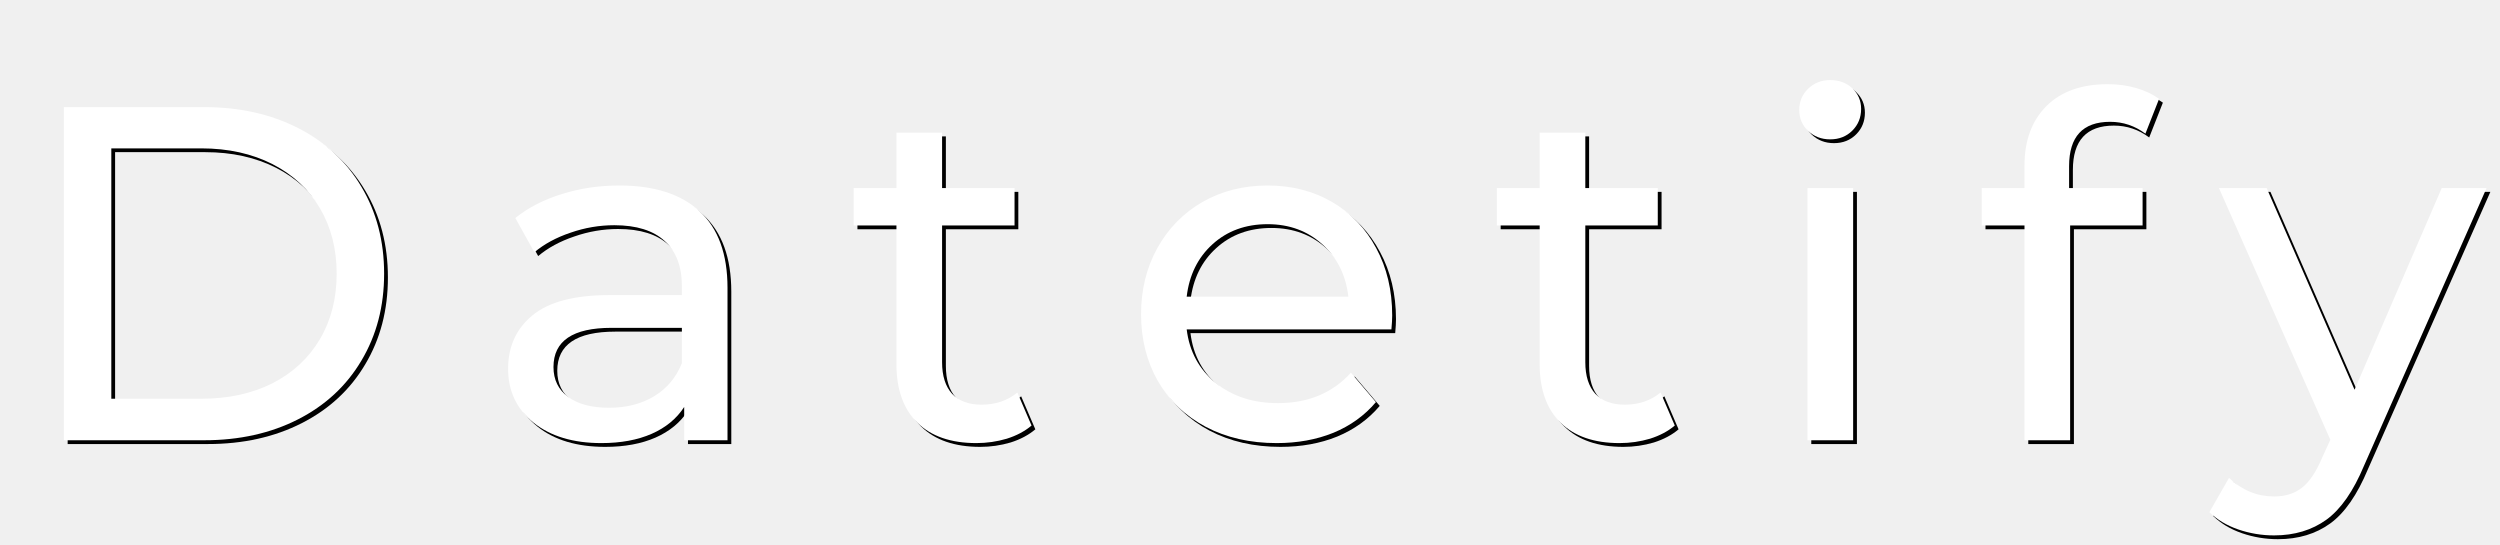
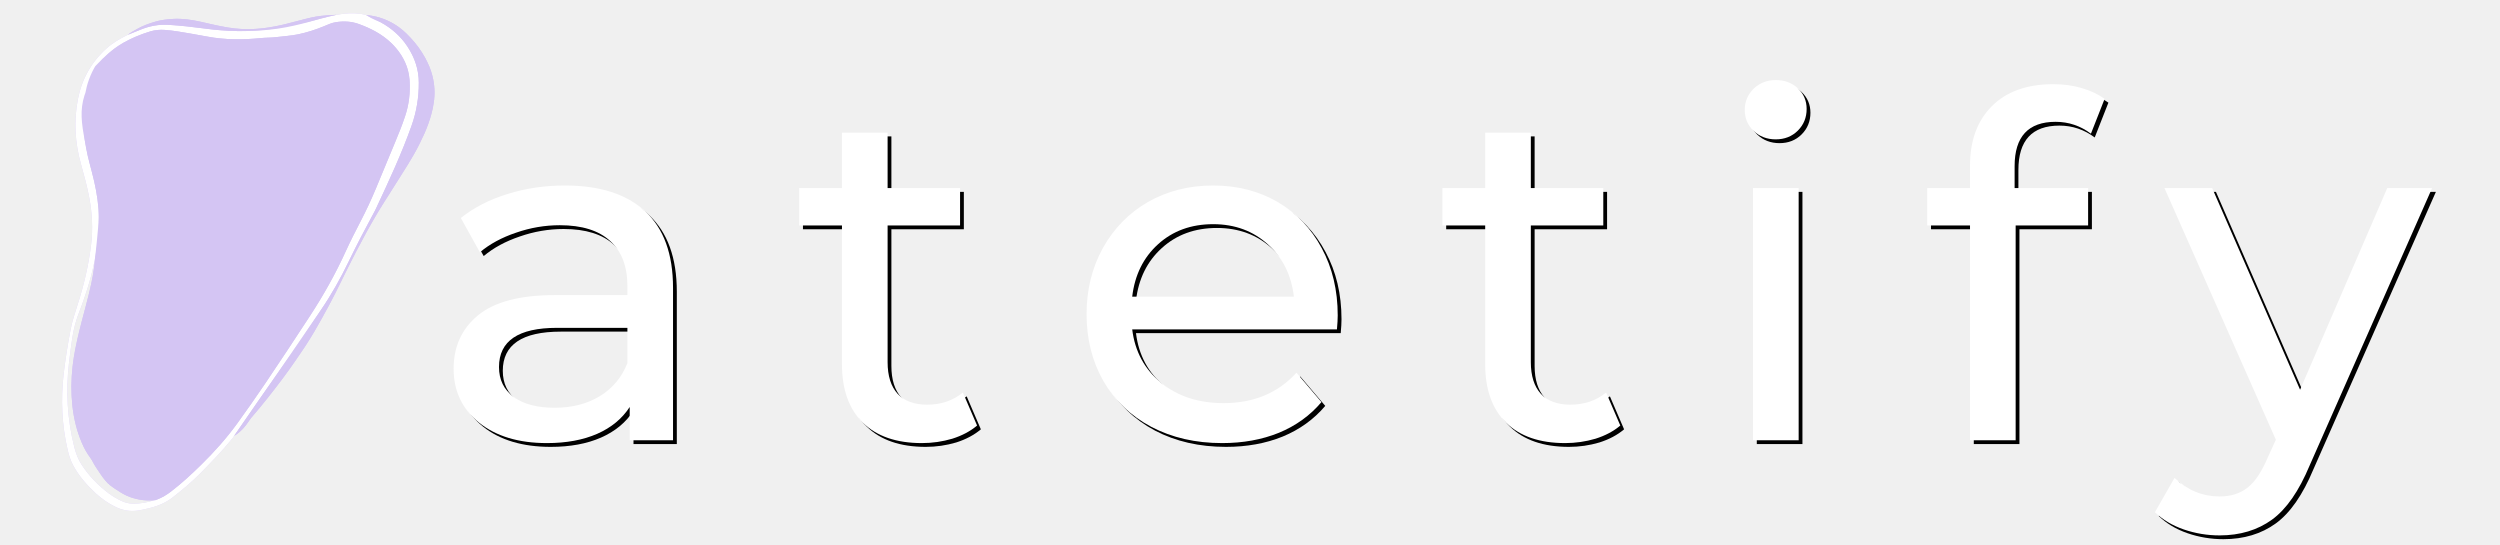
<svg xmlns="http://www.w3.org/2000/svg" width="202" zoomAndPan="magnify" viewBox="0 0 151.5 33" height="44" preserveAspectRatio="xMidYMid meet" version="1.0">
  <defs>
    <g />
-     <clipPath id="95d16dc47c">
-       <path d="M 134 11 L 151 11 L 151 32.945 L 134 32.945 Z M 134 11 " clip-rule="nonzero" />
+     <clipPath id="7835c8d648">
+       <path d="M 130 11 L 148 11 L 148 32.945 L 130 32.945 Z M 130 11 " clip-rule="nonzero" />
    </clipPath>
-     <clipPath id="dcb4b18cf0">
-       <path d="M 133 11 L 151 11 L 151 32.945 L 133 32.945 Z M 133 11 " clip-rule="nonzero" />
+     <clipPath id="9e72cd3a06">
+       <path d="M 130 11 L 148 11 L 148 32.945 L 130 32.945 Z M 130 11 " clip-rule="nonzero" />
+     </clipPath>
+     <clipPath id="a7d173bc70">
+       <path d="M 3 0.055 L 27 0.055 L 27 31 L 3 31 Z M 3 0.055 " clip-rule="nonzero" />
+     </clipPath>
+     <clipPath id="b1306e29b6">
+       <path d="M -3.535 5.867 L 23.336 -3.637 L 32.59 22.523 L 5.719 32.027 Z M -3.535 5.867 " clip-rule="nonzero" />
+     </clipPath>
+     <clipPath id="e5a8bb545f">
+       <path d="M -3.535 5.867 L 23.336 -3.637 L 32.59 22.523 L 5.719 32.027 Z M -3.535 5.867 " clip-rule="nonzero" />
+     </clipPath>
+     <clipPath id="a86a3cac2f">
+       <path d="M 3 0.055 L 26 0.055 L 26 31 L 3 31 Z M 3 0.055 " clip-rule="nonzero" />
+     </clipPath>
+     <clipPath id="6486aaf004">
+       <path d="M -3.535 5.867 L 23.336 -3.637 L 32.59 22.523 L 5.719 32.027 Z M -3.535 5.867 " clip-rule="nonzero" />
+     </clipPath>
+     <clipPath id="df2807f0a7">
+       <path d="M -3.535 5.867 L 23.336 -3.637 L 32.59 22.523 L 5.719 32.027 Z M -3.535 5.867 " clip-rule="nonzero" />
+     </clipPath>
+     <clipPath id="bb396485cc">
+       <path d="M 4 0.055 L 27 0.055 L 27 31 L 4 31 Z M 4 0.055 " clip-rule="nonzero" />
+     </clipPath>
+     <clipPath id="54c73df308">
+       <path d="M -3.535 5.867 L 23.336 -3.637 L 32.59 22.523 L 5.719 32.027 Z M -3.535 5.867 " clip-rule="nonzero" />
+     </clipPath>
+     <clipPath id="6326827091">
+       <path d="M -3.535 5.867 L 23.336 -3.637 L 32.59 22.523 L 5.719 32.027 Z M -3.535 5.867 " clip-rule="nonzero" />
    </clipPath>
  </defs>
  <g fill="#000000" fill-opacity="1">
-     <g transform="translate(1.069229, 26.9087)">
-       <g>
-         <path d="M 3.031 -20.188 L 11.531 -20.188 C 13.664 -20.188 15.562 -19.766 17.219 -18.922 C 18.875 -18.078 20.156 -16.891 21.062 -15.359 C 21.977 -13.828 22.438 -12.07 22.438 -10.094 C 22.438 -8.113 21.977 -6.359 21.062 -4.828 C 20.156 -3.297 18.875 -2.109 17.219 -1.266 C 15.562 -0.422 13.664 0 11.531 0 L 3.031 0 Z M 11.359 -2.516 C 12.992 -2.516 14.43 -2.828 15.672 -3.453 C 16.91 -4.086 17.867 -4.977 18.547 -6.125 C 19.223 -7.27 19.562 -8.594 19.562 -10.094 C 19.562 -11.594 19.223 -12.914 18.547 -14.062 C 17.867 -15.207 16.91 -16.098 15.672 -16.734 C 14.43 -17.367 12.992 -17.688 11.359 -17.688 L 5.906 -17.688 L 5.906 -2.516 Z M 11.359 -2.516 " />
-       </g>
-     </g>
-   </g>
-   <g fill="#000000" fill-opacity="1">
-     <g transform="translate(29.58236, 26.9087)">
+     <g transform="translate(26.28094, 26.9087)">
      <g>
        <path d="M 8.188 -15.438 C 10.301 -15.438 11.922 -14.914 13.047 -13.875 C 14.172 -12.832 14.734 -11.285 14.734 -9.234 L 14.734 0 L 12.109 0 L 12.109 -2.016 C 11.648 -1.305 10.992 -0.766 10.141 -0.391 C 9.285 -0.016 8.27 0.172 7.094 0.172 C 5.383 0.172 4.016 -0.238 2.984 -1.062 C 1.953 -1.895 1.438 -2.984 1.438 -4.328 C 1.438 -5.672 1.926 -6.75 2.906 -7.562 C 3.895 -8.383 5.453 -8.797 7.578 -8.797 L 11.969 -8.797 L 11.969 -9.344 C 11.969 -10.539 11.617 -11.453 10.922 -12.078 C 10.234 -12.711 9.219 -13.031 7.875 -13.031 C 6.969 -13.031 6.082 -12.879 5.219 -12.578 C 4.352 -12.285 3.625 -11.891 3.031 -11.391 L 1.875 -13.469 C 2.664 -14.102 3.609 -14.586 4.703 -14.922 C 5.797 -15.266 6.957 -15.438 8.188 -15.438 Z M 7.562 -1.969 C 8.613 -1.969 9.523 -2.203 10.297 -2.672 C 11.066 -3.141 11.625 -3.805 11.969 -4.672 L 11.969 -6.812 L 7.703 -6.812 C 5.359 -6.812 4.188 -6.02 4.188 -4.438 C 4.188 -3.664 4.484 -3.062 5.078 -2.625 C 5.672 -2.188 6.5 -1.969 7.562 -1.969 Z M 7.562 -1.969 " />
      </g>
    </g>
  </g>
  <g fill="#000000" fill-opacity="1">
-     <g transform="translate(51.52267, 26.9087)">
+     <g transform="translate(48.22124, 26.9087)">
      <g>
        <path d="M 11.219 -0.891 C 10.812 -0.547 10.312 -0.281 9.719 -0.094 C 9.125 0.082 8.508 0.172 7.875 0.172 C 6.332 0.172 5.141 -0.238 4.297 -1.062 C 3.453 -1.895 3.031 -3.078 3.031 -4.609 L 3.031 -13.016 L 0.438 -13.016 L 0.438 -15.281 L 3.031 -15.281 L 3.031 -18.641 L 5.797 -18.641 L 5.797 -15.281 L 10.188 -15.281 L 10.188 -13.016 L 5.797 -13.016 L 5.797 -4.734 C 5.797 -3.898 6 -3.258 6.406 -2.812 C 6.82 -2.375 7.414 -2.156 8.188 -2.156 C 9.031 -2.156 9.754 -2.398 10.359 -2.891 Z M 11.219 -0.891 " />
      </g>
    </g>
  </g>
  <g fill="#000000" fill-opacity="1">
-     <g transform="translate(68.15858, 26.9087)">
+     <g transform="translate(64.85715, 26.9087)">
      <g>
        <path d="M 16.438 -7.562 C 16.438 -7.344 16.422 -7.062 16.391 -6.719 L 3.984 -6.719 C 4.148 -5.375 4.738 -4.289 5.75 -3.469 C 6.758 -2.656 8.016 -2.25 9.516 -2.25 C 11.348 -2.25 12.82 -2.863 13.938 -4.094 L 15.453 -2.312 C 14.766 -1.5 13.906 -0.879 12.875 -0.453 C 11.844 -0.035 10.695 0.172 9.438 0.172 C 7.82 0.172 6.391 -0.156 5.141 -0.812 C 3.891 -1.477 2.922 -2.406 2.234 -3.594 C 1.555 -4.789 1.219 -6.141 1.219 -7.641 C 1.219 -9.117 1.547 -10.453 2.203 -11.641 C 2.867 -12.836 3.781 -13.77 4.938 -14.438 C 6.102 -15.102 7.422 -15.438 8.891 -15.438 C 10.348 -15.438 11.648 -15.102 12.797 -14.438 C 13.941 -13.77 14.832 -12.836 15.469 -11.641 C 16.113 -10.453 16.438 -9.094 16.438 -7.562 Z M 8.891 -13.094 C 7.555 -13.094 6.441 -12.688 5.547 -11.875 C 4.66 -11.07 4.141 -10.016 3.984 -8.703 L 13.781 -8.703 C 13.633 -9.992 13.113 -11.047 12.219 -11.859 C 11.32 -12.68 10.211 -13.094 8.891 -13.094 Z M 8.891 -13.094 " />
      </g>
    </g>
  </g>
  <g fill="#000000" fill-opacity="1">
-     <g transform="translate(90.50248, 26.9087)">
+     <g transform="translate(87.20105, 26.9087)">
      <g>
        <path d="M 11.219 -0.891 C 10.812 -0.547 10.312 -0.281 9.719 -0.094 C 9.125 0.082 8.508 0.172 7.875 0.172 C 6.332 0.172 5.141 -0.238 4.297 -1.062 C 3.453 -1.895 3.031 -3.078 3.031 -4.609 L 3.031 -13.016 L 0.438 -13.016 L 0.438 -15.281 L 3.031 -15.281 L 3.031 -18.641 L 5.797 -18.641 L 5.797 -15.281 L 10.188 -15.281 L 10.188 -13.016 L 5.797 -13.016 L 5.797 -4.734 C 5.797 -3.898 6 -3.258 6.406 -2.812 C 6.82 -2.375 7.414 -2.156 8.188 -2.156 C 9.031 -2.156 9.754 -2.398 10.359 -2.891 Z M 11.219 -0.891 " />
      </g>
    </g>
  </g>
  <g fill="#000000" fill-opacity="1">
-     <g transform="translate(107.1384, 26.9087)">
+     <g transform="translate(103.837, 26.9087)">
      <g>
        <path d="M 2.625 -15.281 L 5.391 -15.281 L 5.391 0 L 2.625 0 Z M 4 -18.234 C 3.469 -18.234 3.02 -18.406 2.656 -18.75 C 2.301 -19.094 2.125 -19.516 2.125 -20.016 C 2.125 -20.516 2.301 -20.941 2.656 -21.297 C 3.02 -21.648 3.469 -21.828 4 -21.828 C 4.539 -21.828 4.988 -21.66 5.344 -21.328 C 5.695 -20.992 5.875 -20.578 5.875 -20.078 C 5.875 -19.555 5.695 -19.117 5.344 -18.766 C 4.988 -18.41 4.539 -18.234 4 -18.234 Z M 4 -18.234 " />
      </g>
    </g>
  </g>
  <g fill="#000000" fill-opacity="1">
-     <g transform="translate(119.8825, 26.9087)">
+     <g transform="translate(116.5811, 26.9087)">
      <g>
        <path d="M 8.219 -19.297 C 6.562 -19.297 5.734 -18.398 5.734 -16.609 L 5.734 -15.281 L 10.188 -15.281 L 10.188 -13.016 L 5.797 -13.016 L 5.797 0 L 3.031 0 L 3.031 -13.016 L 0.438 -13.016 L 0.438 -15.281 L 3.031 -15.281 L 3.031 -16.641 C 3.031 -18.16 3.473 -19.363 4.359 -20.25 C 5.242 -21.133 6.484 -21.578 8.078 -21.578 C 8.691 -21.578 9.266 -21.5 9.797 -21.344 C 10.336 -21.188 10.801 -20.969 11.188 -20.688 L 10.359 -18.578 C 9.723 -19.055 9.008 -19.297 8.219 -19.297 Z M 8.219 -19.297 " />
      </g>
    </g>
  </g>
-   <g clip-path="url(#95d16dc47c)">
+   <g clip-path="url(#7835c8d648)">
    <g fill="#000000" fill-opacity="1">
-       <g transform="translate(134.7599, 26.9087)">
+       <g transform="translate(131.4585, 26.9087)">
        <g>
          <path d="M 16.156 -15.281 L 8.734 1.531 C 8.086 3.082 7.328 4.176 6.453 4.812 C 5.578 5.445 4.52 5.766 3.281 5.766 C 2.531 5.766 1.805 5.645 1.109 5.406 C 0.41 5.164 -0.172 4.816 -0.641 4.359 L 0.547 2.281 C 1.336 3.031 2.25 3.406 3.281 3.406 C 3.957 3.406 4.52 3.227 4.969 2.875 C 5.426 2.52 5.836 1.906 6.203 1.031 L 6.688 -0.031 L -0.062 -15.281 L 2.828 -15.281 L 8.156 -3.062 L 13.438 -15.281 Z M 16.156 -15.281 " />
        </g>
      </g>
    </g>
  </g>
  <g fill="#ffffff" fill-opacity="1">
-     <g transform="translate(0.8398, 26.67927)">
-       <g>
-         <path d="M 3.031 -20.188 L 11.531 -20.188 C 13.664 -20.188 15.562 -19.766 17.219 -18.922 C 18.875 -18.078 20.156 -16.891 21.062 -15.359 C 21.977 -13.828 22.438 -12.07 22.438 -10.094 C 22.438 -8.113 21.977 -6.359 21.062 -4.828 C 20.156 -3.297 18.875 -2.109 17.219 -1.266 C 15.562 -0.422 13.664 0 11.531 0 L 3.031 0 Z M 11.359 -2.516 C 12.992 -2.516 14.43 -2.828 15.672 -3.453 C 16.91 -4.086 17.867 -4.977 18.547 -6.125 C 19.223 -7.27 19.562 -8.594 19.562 -10.094 C 19.562 -11.594 19.223 -12.914 18.547 -14.062 C 17.867 -15.207 16.91 -16.098 15.672 -16.734 C 14.43 -17.367 12.992 -17.688 11.359 -17.688 L 5.906 -17.688 L 5.906 -2.516 Z M 11.359 -2.516 " />
-       </g>
-     </g>
-   </g>
-   <g fill="#ffffff" fill-opacity="1">
-     <g transform="translate(29.35294, 26.67927)">
+     <g transform="translate(26.05151, 26.67927)">
      <g>
        <path d="M 8.188 -15.438 C 10.301 -15.438 11.922 -14.914 13.047 -13.875 C 14.172 -12.832 14.734 -11.285 14.734 -9.234 L 14.734 0 L 12.109 0 L 12.109 -2.016 C 11.648 -1.305 10.992 -0.766 10.141 -0.391 C 9.285 -0.016 8.27 0.172 7.094 0.172 C 5.383 0.172 4.016 -0.238 2.984 -1.062 C 1.953 -1.895 1.438 -2.984 1.438 -4.328 C 1.438 -5.672 1.926 -6.75 2.906 -7.562 C 3.895 -8.383 5.453 -8.797 7.578 -8.797 L 11.969 -8.797 L 11.969 -9.344 C 11.969 -10.539 11.617 -11.453 10.922 -12.078 C 10.234 -12.711 9.219 -13.031 7.875 -13.031 C 6.969 -13.031 6.082 -12.879 5.219 -12.578 C 4.352 -12.285 3.625 -11.891 3.031 -11.391 L 1.875 -13.469 C 2.664 -14.102 3.609 -14.586 4.703 -14.922 C 5.797 -15.266 6.957 -15.438 8.188 -15.438 Z M 7.562 -1.969 C 8.613 -1.969 9.523 -2.203 10.297 -2.672 C 11.066 -3.141 11.625 -3.805 11.969 -4.672 L 11.969 -6.812 L 7.703 -6.812 C 5.359 -6.812 4.188 -6.02 4.188 -4.438 C 4.188 -3.664 4.484 -3.062 5.078 -2.625 C 5.672 -2.188 6.5 -1.969 7.562 -1.969 Z M 7.562 -1.969 " />
      </g>
    </g>
  </g>
  <g fill="#ffffff" fill-opacity="1">
-     <g transform="translate(51.29324, 26.67927)">
+     <g transform="translate(47.99182, 26.67927)">
      <g>
        <path d="M 11.219 -0.891 C 10.812 -0.547 10.312 -0.281 9.719 -0.094 C 9.125 0.082 8.508 0.172 7.875 0.172 C 6.332 0.172 5.141 -0.238 4.297 -1.062 C 3.453 -1.895 3.031 -3.078 3.031 -4.609 L 3.031 -13.016 L 0.438 -13.016 L 0.438 -15.281 L 3.031 -15.281 L 3.031 -18.641 L 5.797 -18.641 L 5.797 -15.281 L 10.188 -15.281 L 10.188 -13.016 L 5.797 -13.016 L 5.797 -4.734 C 5.797 -3.898 6 -3.258 6.406 -2.812 C 6.82 -2.375 7.414 -2.156 8.188 -2.156 C 9.031 -2.156 9.754 -2.398 10.359 -2.891 Z M 11.219 -0.891 " />
      </g>
    </g>
  </g>
  <g fill="#ffffff" fill-opacity="1">
-     <g transform="translate(67.92915, 26.67927)">
+     <g transform="translate(64.62772, 26.67927)">
      <g>
        <path d="M 16.438 -7.562 C 16.438 -7.344 16.422 -7.062 16.391 -6.719 L 3.984 -6.719 C 4.148 -5.375 4.738 -4.289 5.75 -3.469 C 6.758 -2.656 8.016 -2.25 9.516 -2.25 C 11.348 -2.25 12.82 -2.863 13.938 -4.094 L 15.453 -2.312 C 14.766 -1.5 13.906 -0.879 12.875 -0.453 C 11.844 -0.035 10.695 0.172 9.438 0.172 C 7.82 0.172 6.391 -0.156 5.141 -0.812 C 3.891 -1.477 2.922 -2.406 2.234 -3.594 C 1.555 -4.789 1.219 -6.141 1.219 -7.641 C 1.219 -9.117 1.547 -10.453 2.203 -11.641 C 2.867 -12.836 3.781 -13.77 4.938 -14.438 C 6.102 -15.102 7.422 -15.438 8.891 -15.438 C 10.348 -15.438 11.648 -15.102 12.797 -14.438 C 13.941 -13.77 14.832 -12.836 15.469 -11.641 C 16.113 -10.453 16.438 -9.094 16.438 -7.562 Z M 8.891 -13.094 C 7.555 -13.094 6.441 -12.688 5.547 -11.875 C 4.66 -11.07 4.141 -10.016 3.984 -8.703 L 13.781 -8.703 C 13.633 -9.992 13.113 -11.047 12.219 -11.859 C 11.32 -12.68 10.211 -13.094 8.891 -13.094 Z M 8.891 -13.094 " />
      </g>
    </g>
  </g>
  <g fill="#ffffff" fill-opacity="1">
-     <g transform="translate(90.27305, 26.67927)">
+     <g transform="translate(86.97163, 26.67927)">
      <g>
        <path d="M 11.219 -0.891 C 10.812 -0.547 10.312 -0.281 9.719 -0.094 C 9.125 0.082 8.508 0.172 7.875 0.172 C 6.332 0.172 5.141 -0.238 4.297 -1.062 C 3.453 -1.895 3.031 -3.078 3.031 -4.609 L 3.031 -13.016 L 0.438 -13.016 L 0.438 -15.281 L 3.031 -15.281 L 3.031 -18.641 L 5.797 -18.641 L 5.797 -15.281 L 10.188 -15.281 L 10.188 -13.016 L 5.797 -13.016 L 5.797 -4.734 C 5.797 -3.898 6 -3.258 6.406 -2.812 C 6.82 -2.375 7.414 -2.156 8.188 -2.156 C 9.031 -2.156 9.754 -2.398 10.359 -2.891 Z M 11.219 -0.891 " />
      </g>
    </g>
  </g>
  <g fill="#ffffff" fill-opacity="1">
-     <g transform="translate(106.909, 26.67927)">
+     <g transform="translate(103.6075, 26.67927)">
      <g>
        <path d="M 2.625 -15.281 L 5.391 -15.281 L 5.391 0 L 2.625 0 Z M 4 -18.234 C 3.469 -18.234 3.02 -18.406 2.656 -18.75 C 2.301 -19.094 2.125 -19.516 2.125 -20.016 C 2.125 -20.516 2.301 -20.941 2.656 -21.297 C 3.02 -21.648 3.469 -21.828 4 -21.828 C 4.539 -21.828 4.988 -21.66 5.344 -21.328 C 5.695 -20.992 5.875 -20.578 5.875 -20.078 C 5.875 -19.555 5.695 -19.117 5.344 -18.766 C 4.988 -18.41 4.539 -18.234 4 -18.234 Z M 4 -18.234 " />
      </g>
    </g>
  </g>
  <g fill="#ffffff" fill-opacity="1">
-     <g transform="translate(119.6531, 26.67927)">
+     <g transform="translate(116.3516, 26.67927)">
      <g>
        <path d="M 8.219 -19.297 C 6.562 -19.297 5.734 -18.398 5.734 -16.609 L 5.734 -15.281 L 10.188 -15.281 L 10.188 -13.016 L 5.797 -13.016 L 5.797 0 L 3.031 0 L 3.031 -13.016 L 0.438 -13.016 L 0.438 -15.281 L 3.031 -15.281 L 3.031 -16.641 C 3.031 -18.16 3.473 -19.363 4.359 -20.25 C 5.242 -21.133 6.484 -21.578 8.078 -21.578 C 8.691 -21.578 9.266 -21.5 9.797 -21.344 C 10.336 -21.188 10.801 -20.969 11.188 -20.688 L 10.359 -18.578 C 9.723 -19.055 9.008 -19.297 8.219 -19.297 Z M 8.219 -19.297 " />
      </g>
    </g>
  </g>
-   <g clip-path="url(#dcb4b18cf0)">
+   <g clip-path="url(#9e72cd3a06)">
    <g fill="#ffffff" fill-opacity="1">
-       <g transform="translate(134.5305, 26.67927)">
+       <g transform="translate(131.229, 26.67927)">
        <g>
          <path d="M 16.156 -15.281 L 8.734 1.531 C 8.086 3.082 7.328 4.176 6.453 4.812 C 5.578 5.445 4.52 5.766 3.281 5.766 C 2.531 5.766 1.805 5.645 1.109 5.406 C 0.41 5.164 -0.172 4.816 -0.641 4.359 L 0.547 2.281 C 1.336 3.031 2.25 3.406 3.281 3.406 C 3.957 3.406 4.52 3.227 4.969 2.875 C 5.426 2.52 5.836 1.906 6.203 1.031 L 6.688 -0.031 L -0.062 -15.281 L 2.828 -15.281 L 8.156 -3.062 L 13.438 -15.281 Z M 16.156 -15.281 " />
        </g>
      </g>
    </g>
  </g>
+   <g clip-path="url(#a7d173bc70)">
+     <g clip-path="url(#b1306e29b6)">
+       <g clip-path="url(#e5a8bb545f)">
+         <path fill="#d4c5f3" d="M 25.773 3.523 C 25.531 3.078 25.234 2.668 24.887 2.297 C 24.633 2.027 24.203 1.578 23.52 1.262 C 23.242 1.129 22.789 0.961 22.191 0.914 C 22.199 0.918 22.207 0.922 22.215 0.93 C 22.215 0.93 22.207 0.922 22.191 0.914 C 22.191 0.914 21.531 0.68 20.398 0.898 C 20.133 0.957 19.727 1.047 19.227 1.184 C 18.973 1.254 18.867 1.289 18.648 1.348 C 18.648 1.348 18.012 1.523 17.359 1.648 C 16.062 1.902 14.719 1.887 14.434 1.883 C 13.855 1.879 13.277 1.836 12.703 1.766 C 13.156 1.82 13.742 1.871 14.434 1.883 C 15.562 1.887 16.68 1.773 17.781 1.52 C 18.258 1.41 18.754 1.32 19.227 1.184 C 19.309 1.16 19.551 1.09 19.879 1.012 C 19.879 1.012 20.152 0.945 20.398 0.898 C 19.68 0.918 19.195 0.988 18.875 1.059 C 18.863 1.062 18.852 1.062 18.848 1.066 C 18.789 1.078 18.648 1.109 17.793 1.332 C 17.543 1.395 17.297 1.465 17.047 1.52 C 16.543 1.633 16.031 1.715 15.516 1.75 C 14.949 1.793 14.383 1.758 13.82 1.668 C 13.266 1.578 12.719 1.445 12.168 1.32 C 11.625 1.199 11.074 1.117 10.512 1.145 C 10.141 1.164 9.77 1.207 9.41 1.312 C 9.016 1.43 8.629 1.566 8.27 1.777 C 8.094 1.879 7.906 1.973 7.746 2.109 C 7.289 2.332 6.848 2.582 6.465 2.926 C 5.535 3.758 4.953 4.789 4.719 6.02 C 4.465 7.34 4.543 8.648 4.906 9.941 C 5.094 10.621 5.285 11.305 5.414 12 C 5.586 12.93 5.637 13.867 5.523 14.809 C 5.375 16.051 5.09 17.262 4.707 18.449 C 4.547 18.957 4.375 19.457 4.277 19.98 C 4.105 20.875 3.961 21.773 3.855 22.68 C 3.684 24.215 3.746 25.742 4.098 27.254 C 4.172 27.578 4.27 27.895 4.426 28.191 C 4.781 28.852 5.27 29.406 5.816 29.91 C 6.18 30.242 6.578 30.516 7.02 30.727 C 7.445 30.934 7.887 31.004 8.352 30.941 C 8.551 30.914 8.742 30.863 8.938 30.82 C 9.496 30.695 10.023 30.492 10.477 30.133 C 11.051 29.68 11.617 29.215 12.133 28.691 C 12.781 28.027 13.438 27.363 14.023 26.641 C 14.051 26.605 14.074 26.574 14.102 26.543 C 14.133 26.496 14.188 26.414 14.219 26.367 C 14.328 26.207 14.43 26.059 14.531 25.91 C 14.43 26.059 14.324 26.211 14.219 26.367 C 14.215 26.379 14.207 26.391 14.203 26.406 C 14.23 26.387 14.273 26.359 14.328 26.324 C 14.855 25.953 15.09 25.473 15.219 25.324 C 15.879 24.566 16.496 23.773 17.102 22.973 C 17.379 22.609 17.641 22.234 17.902 21.859 C 18.301 21.289 18.688 20.707 19.043 20.102 C 19.352 19.574 19.648 19.039 19.938 18.5 C 20.168 18.078 20.379 17.648 20.594 17.215 C 20.828 16.75 21.051 16.281 21.289 15.82 C 21.395 15.613 21.492 15.41 21.602 15.207 C 21.891 14.676 22.164 14.133 22.469 13.605 C 22.645 13.301 22.82 12.992 23.004 12.691 C 23.195 12.375 23.398 12.066 23.594 11.754 C 23.953 11.184 24.312 10.613 24.672 10.043 C 24.938 9.621 25.184 9.191 25.406 8.75 C 25.609 8.34 25.805 7.93 25.957 7.496 C 26.105 7.082 26.223 6.66 26.285 6.227 C 26.371 5.668 26.34 5.113 26.195 4.562 C 26.102 4.195 25.949 3.852 25.773 3.523 Z M 5.492 10.137 C 5.516 10.23 5.543 10.332 5.574 10.449 C 5.547 10.348 5.52 10.242 5.492 10.137 Z M 5.715 16.098 C 5.617 16.887 5.484 17.465 5.145 18.75 C 5.027 19.195 4.906 19.641 4.797 20.09 C 4.629 20.789 4.477 21.492 4.398 22.211 C 4.309 23.004 4.301 23.805 4.387 24.598 C 4.43 24.996 4.5 25.387 4.598 25.773 C 4.688 26.133 4.809 26.477 4.949 26.812 C 5.082 27.141 5.258 27.449 5.469 27.738 C 5.602 27.914 5.68 28.121 5.805 28.301 C 6 28.586 6.176 28.883 6.402 29.145 C 6.57 29.34 6.77 29.492 6.984 29.629 C 7.207 29.773 7.43 29.926 7.672 30.035 C 7.863 30.125 8.453 30.363 9.211 30.324 C 9.273 30.32 9.32 30.316 9.352 30.312 C 9.383 30.316 9.41 30.309 9.438 30.301 C 9.41 30.309 9.383 30.316 9.352 30.312 C 8.93 30.449 8.496 30.527 8.055 30.523 C 7.801 30.52 7.562 30.453 7.336 30.344 C 7.074 30.219 6.82 30.066 6.586 29.895 C 5.941 29.41 5.391 28.84 4.949 28.164 C 4.73 27.832 4.598 27.469 4.5 27.086 C 4.078 25.41 3.98 23.711 4.18 21.996 C 4.234 21.52 4.297 21.043 4.367 20.566 C 4.453 19.953 4.613 19.363 4.844 18.793 C 4.957 18.512 5.277 17.625 5.508 16.77 C 5.551 16.602 5.668 16.152 5.77 15.586 C 5.777 15.512 5.785 15.438 5.793 15.363 C 5.797 15.371 5.801 15.379 5.805 15.387 C 5.793 15.457 5.781 15.523 5.77 15.586 C 5.742 15.848 5.73 15.98 5.715 16.098 Z M 7.48 2.59 C 7.254 2.727 6.98 2.906 6.688 3.145 C 6.672 3.156 6.66 3.168 6.645 3.18 C 6.656 3.168 6.672 3.156 6.688 3.145 C 6.926 2.93 7.191 2.746 7.48 2.59 C 7.879 2.352 8.41 2.113 9.125 1.898 C 8.551 2.07 8.004 2.309 7.48 2.59 Z M 16.73 22.75 C 17.637 21.438 18.543 20.117 19.441 18.797 C 18.594 20.039 18.207 20.656 16.73 22.75 Z M 16.73 22.75 " fill-opacity="1" fill-rule="nonzero" />
+       </g>
+     </g>
+   </g>
+   <g clip-path="url(#a86a3cac2f)">
+     <g clip-path="url(#6486aaf004)">
+       <g clip-path="url(#df2807f0a7)">
+         <path fill="#ffffff" d="M 20.398 0.898 C 21.531 0.68 22.191 0.914 22.191 0.914 C 22.207 0.922 22.215 0.93 22.215 0.93 C 22.512 1.059 22.797 1.203 23.078 1.355 C 23.734 1.715 24.281 2.195 24.695 2.824 C 25.133 3.492 25.379 4.215 25.379 5.012 C 25.383 5.902 25.242 6.766 24.945 7.605 C 24.34 9.312 23.578 10.945 22.812 12.582 C 22.754 12.715 22.684 12.844 22.613 12.973 C 22.105 13.906 21.613 14.852 21.148 15.812 C 20.648 16.848 20.09 17.848 19.441 18.797 C 18.543 20.117 17.637 21.438 16.73 22.75 C 16.188 23.539 15.375 24.676 14.219 26.367 C 14.188 26.414 14.133 26.496 14.102 26.543 C 14.074 26.574 14.051 26.605 14.023 26.641 C 13.438 27.363 12.781 28.027 12.133 28.691 C 11.617 29.215 11.051 29.68 10.477 30.133 C 10.023 30.492 9.496 30.695 8.938 30.82 C 8.742 30.863 8.551 30.914 8.352 30.941 C 7.887 31.004 7.445 30.934 7.02 30.727 C 6.578 30.516 6.18 30.242 5.816 29.91 C 5.27 29.406 4.781 28.852 4.426 28.191 C 4.27 27.895 4.172 27.578 4.098 27.254 C 3.746 25.742 3.684 24.215 3.855 22.68 C 3.961 21.773 4.105 20.875 4.277 19.98 C 4.375 19.457 4.547 18.957 4.707 18.449 C 5.09 17.262 5.375 16.051 5.523 14.809 C 5.637 13.867 5.586 12.93 5.414 12 C 5.285 11.305 5.094 10.621 4.906 9.941 C 4.543 8.648 4.465 7.34 4.719 6.02 C 4.957 4.789 5.535 3.758 6.465 2.926 C 6.848 2.582 7.289 2.332 7.746 2.109 C 8.008 2.004 8.27 1.898 8.527 1.793 C 9.062 1.578 9.609 1.469 10.191 1.504 C 10.926 1.547 11.66 1.629 12.391 1.727 C 13.066 1.82 13.75 1.879 14.434 1.883 C 15.562 1.887 16.68 1.773 17.781 1.52 C 18.258 1.41 18.754 1.32 19.227 1.184 C 19.309 1.16 19.551 1.09 19.879 1.012 C 19.879 1.012 20.152 0.945 20.398 0.898 Z M 6.074 3.828 C 6.059 3.832 6.051 3.844 6.055 3.863 L 6.055 3.859 C 6.023 3.879 6 3.906 5.992 3.945 C 5.617 4.441 5.398 5.008 5.25 5.605 C 5.23 5.637 5.223 5.672 5.227 5.711 L 5.227 5.707 C 5.207 5.738 5.203 5.773 5.207 5.809 C 5.184 5.836 5.184 5.871 5.18 5.902 C 5.043 6.773 5.02 7.648 5.141 8.523 C 5.23 9.18 5.406 9.812 5.574 10.449 C 5.766 11.172 5.91 11.902 5.969 12.652 C 6.066 13.91 5.887 14.941 5.77 15.586 C 5.668 16.152 5.551 16.602 5.508 16.77 C 5.277 17.625 4.957 18.512 4.844 18.793 C 4.613 19.363 4.453 19.953 4.367 20.566 C 4.297 21.043 4.234 21.52 4.18 21.996 C 3.98 23.711 4.078 25.41 4.5 27.086 C 4.598 27.469 4.73 27.832 4.949 28.164 C 5.391 28.84 5.941 29.41 6.586 29.895 C 6.82 30.066 7.074 30.219 7.336 30.344 C 7.562 30.453 7.801 30.52 8.055 30.523 C 8.496 30.527 8.93 30.449 9.352 30.312 C 9.414 30.32 9.465 30.289 9.52 30.27 C 9.832 30.152 10.113 29.98 10.375 29.777 C 11.02 29.285 11.609 28.734 12.188 28.168 C 12.984 27.387 13.723 26.562 14.379 25.656 C 14.957 24.855 15.523 24.051 16.074 23.234 C 16.984 21.879 17.891 20.52 18.781 19.148 C 19.598 17.898 20.328 16.598 20.949 15.234 C 21.234 14.605 21.551 13.992 21.867 13.379 C 22.191 12.754 22.488 12.121 22.758 11.473 C 23.148 10.527 23.543 9.586 23.934 8.641 C 24.152 8.117 24.367 7.59 24.547 7.047 C 24.789 6.336 24.867 5.605 24.82 4.855 C 24.805 4.652 24.773 4.449 24.719 4.25 C 24.535 3.594 24.172 3.047 23.684 2.582 C 23.125 2.055 22.453 1.711 21.738 1.453 C 21.285 1.289 20.809 1.27 20.332 1.348 C 20.086 1.387 19.859 1.496 19.633 1.59 C 19.129 1.797 18.613 1.965 18.078 2.078 C 17.621 2.172 17.156 2.195 16.695 2.254 C 16.398 2.289 16.094 2.277 15.797 2.309 C 14.711 2.418 13.629 2.418 12.551 2.215 C 12.211 2.148 11.871 2.09 11.531 2.031 C 11.016 1.945 10.5 1.848 9.977 1.812 C 9.688 1.793 9.402 1.816 9.125 1.898 C 8.551 2.07 8.004 2.309 7.48 2.59 C 6.984 2.859 6.555 3.211 6.203 3.652 C 6.176 3.688 6.125 3.711 6.133 3.77 C 6.102 3.773 6.086 3.797 6.078 3.824 Z M 6.074 3.828 " fill-opacity="1" fill-rule="nonzero" />
+       </g>
+     </g>
+   </g>
+   <g clip-path="url(#bb396485cc)">
+     <g clip-path="url(#54c73df308)">
+       <g clip-path="url(#6326827091)">
+         <path fill="#d4c5f3" d="M 14.203 26.406 C 14.207 26.391 14.215 26.379 14.219 26.367 C 15.273 24.828 16.141 23.59 16.73 22.75 C 18.207 20.656 18.594 20.039 19.441 18.797 C 20.09 17.848 20.648 16.848 21.148 15.812 C 21.613 14.852 22.105 13.906 22.613 12.973 C 22.684 12.844 22.754 12.715 22.812 12.582 C 23.578 10.945 24.34 9.312 24.945 7.605 C 25.242 6.766 25.383 5.902 25.379 5.012 C 25.379 4.215 25.133 3.492 24.695 2.824 C 24.281 2.195 23.734 1.715 23.078 1.355 C 22.953 1.289 22.613 1.191 22.215 0.93 C 22.207 0.922 22.199 0.918 22.191 0.914 C 22.789 0.961 23.242 1.129 23.52 1.262 C 24.203 1.578 24.633 2.027 24.887 2.297 C 25.234 2.668 25.531 3.078 25.773 3.523 C 25.949 3.852 26.102 4.195 26.195 4.562 C 26.34 5.113 26.371 5.668 26.285 6.227 C 26.223 6.66 26.105 7.082 25.957 7.496 C 25.805 7.93 25.609 8.34 25.406 8.75 C 25.184 9.191 24.938 9.621 24.672 10.043 C 24.312 10.613 23.953 11.184 23.594 11.754 C 23.398 12.066 23.195 12.375 23.004 12.691 C 22.82 12.992 22.645 13.301 22.469 13.605 C 22.164 14.133 21.891 14.676 21.602 15.207 C 21.492 15.41 21.395 15.613 21.289 15.82 C 21.051 16.281 20.828 16.75 20.594 17.215 C 20.379 17.648 20.168 18.078 19.938 18.5 C 19.648 19.039 19.352 19.574 19.043 20.102 C 18.688 20.707 18.301 21.289 17.902 21.859 C 17.641 22.234 17.379 22.609 17.102 22.973 C 16.496 23.773 15.879 24.566 15.219 25.324 C 15.09 25.473 14.855 25.953 14.328 26.324 C 14.273 26.359 14.23 26.387 14.203 26.406 Z M 18.875 1.059 C 18.863 1.062 18.852 1.062 18.848 1.066 C 18.789 1.078 18.648 1.109 17.793 1.332 C 17.543 1.395 17.297 1.465 17.047 1.52 C 16.543 1.633 16.031 1.715 15.516 1.75 C 14.949 1.793 14.383 1.758 13.82 1.668 C 13.266 1.578 12.719 1.445 12.168 1.32 C 11.625 1.199 11.074 1.117 10.512 1.145 C 10.141 1.164 9.77 1.207 9.41 1.312 C 9.016 1.43 8.629 1.566 8.27 1.777 C 8.094 1.879 7.906 1.973 7.746 2.109 C 8.008 2.004 8.27 1.898 8.527 1.793 C 9.062 1.578 9.609 1.469 10.191 1.504 C 10.926 1.547 11.66 1.629 12.391 1.727 C 12.871 1.793 13.574 1.867 14.434 1.883 C 14.719 1.887 16.062 1.902 17.359 1.648 C 18.012 1.523 18.648 1.348 18.648 1.348 C 18.867 1.289 18.973 1.254 19.227 1.184 C 19.727 1.047 20.133 0.957 20.398 0.898 C 19.68 0.918 19.195 0.988 18.875 1.059 Z M 6.211 3.562 C 6.062 3.711 5.918 3.863 5.773 4.012 C 5.648 4.223 5.512 4.488 5.398 4.805 C 5.285 5.109 5.219 5.387 5.176 5.621 C 5.164 5.66 5.141 5.719 5.117 5.789 C 4.84 6.664 4.934 7.461 5.141 8.523 C 5.312 9.422 5.297 9.406 5.574 10.449 C 5.766 11.172 5.91 11.902 5.969 12.652 C 6.02 13.328 5.922 14.082 5.77 15.586 C 5.742 15.848 5.73 15.98 5.715 16.098 C 5.617 16.887 5.484 17.465 5.145 18.75 C 5.027 19.195 4.906 19.641 4.797 20.09 C 4.629 20.789 4.477 21.492 4.398 22.211 C 4.309 23.004 4.301 23.805 4.387 24.598 C 4.43 24.996 4.5 25.387 4.598 25.773 C 4.688 26.133 4.809 26.477 4.949 26.812 C 5.082 27.141 5.258 27.449 5.469 27.738 C 5.602 27.914 5.68 28.121 5.805 28.301 C 6 28.586 6.176 28.883 6.402 29.145 C 6.57 29.34 6.77 29.492 6.984 29.629 C 7.207 29.773 7.43 29.926 7.672 30.035 C 7.863 30.125 8.453 30.359 9.211 30.324 C 9.273 30.32 9.32 30.316 9.352 30.312 C 9.414 30.32 9.465 30.289 9.52 30.27 C 9.832 30.152 10.113 29.98 10.375 29.777 C 11.02 29.285 11.609 28.734 12.188 28.168 C 12.984 27.387 13.723 26.562 14.379 25.656 C 14.957 24.855 15.523 24.051 16.074 23.234 C 16.984 21.879 17.891 20.52 18.781 19.148 C 19.598 17.898 20.328 16.598 20.949 15.234 C 21.234 14.605 21.551 13.992 21.867 13.379 C 22.191 12.754 22.488 12.121 22.758 11.473 C 23.148 10.527 23.543 9.586 23.934 8.641 C 24.152 8.117 24.367 7.59 24.547 7.047 C 24.789 6.336 24.867 5.605 24.82 4.855 C 24.805 4.652 24.773 4.449 24.719 4.25 C 24.535 3.594 24.172 3.047 23.684 2.582 C 23.125 2.055 22.453 1.711 21.738 1.453 C 21.285 1.289 20.809 1.27 20.332 1.348 C 20.086 1.387 19.859 1.496 19.633 1.59 C 19.129 1.797 18.613 1.965 18.078 2.078 C 17.621 2.172 17.156 2.195 16.695 2.254 C 16.398 2.289 16.094 2.277 15.797 2.309 C 14.711 2.418 13.629 2.418 12.551 2.215 C 12.211 2.148 11.871 2.09 11.531 2.031 C 11.016 1.945 10.5 1.848 9.977 1.812 C 9.688 1.793 9.402 1.816 9.125 1.898 C 8.41 2.113 7.879 2.352 7.48 2.59 C 7.137 2.797 6.684 3.105 6.211 3.562 Z M 6.211 3.562 " fill-opacity="1" fill-rule="nonzero" />
+       </g>
+     </g>
+   </g>
</svg>
